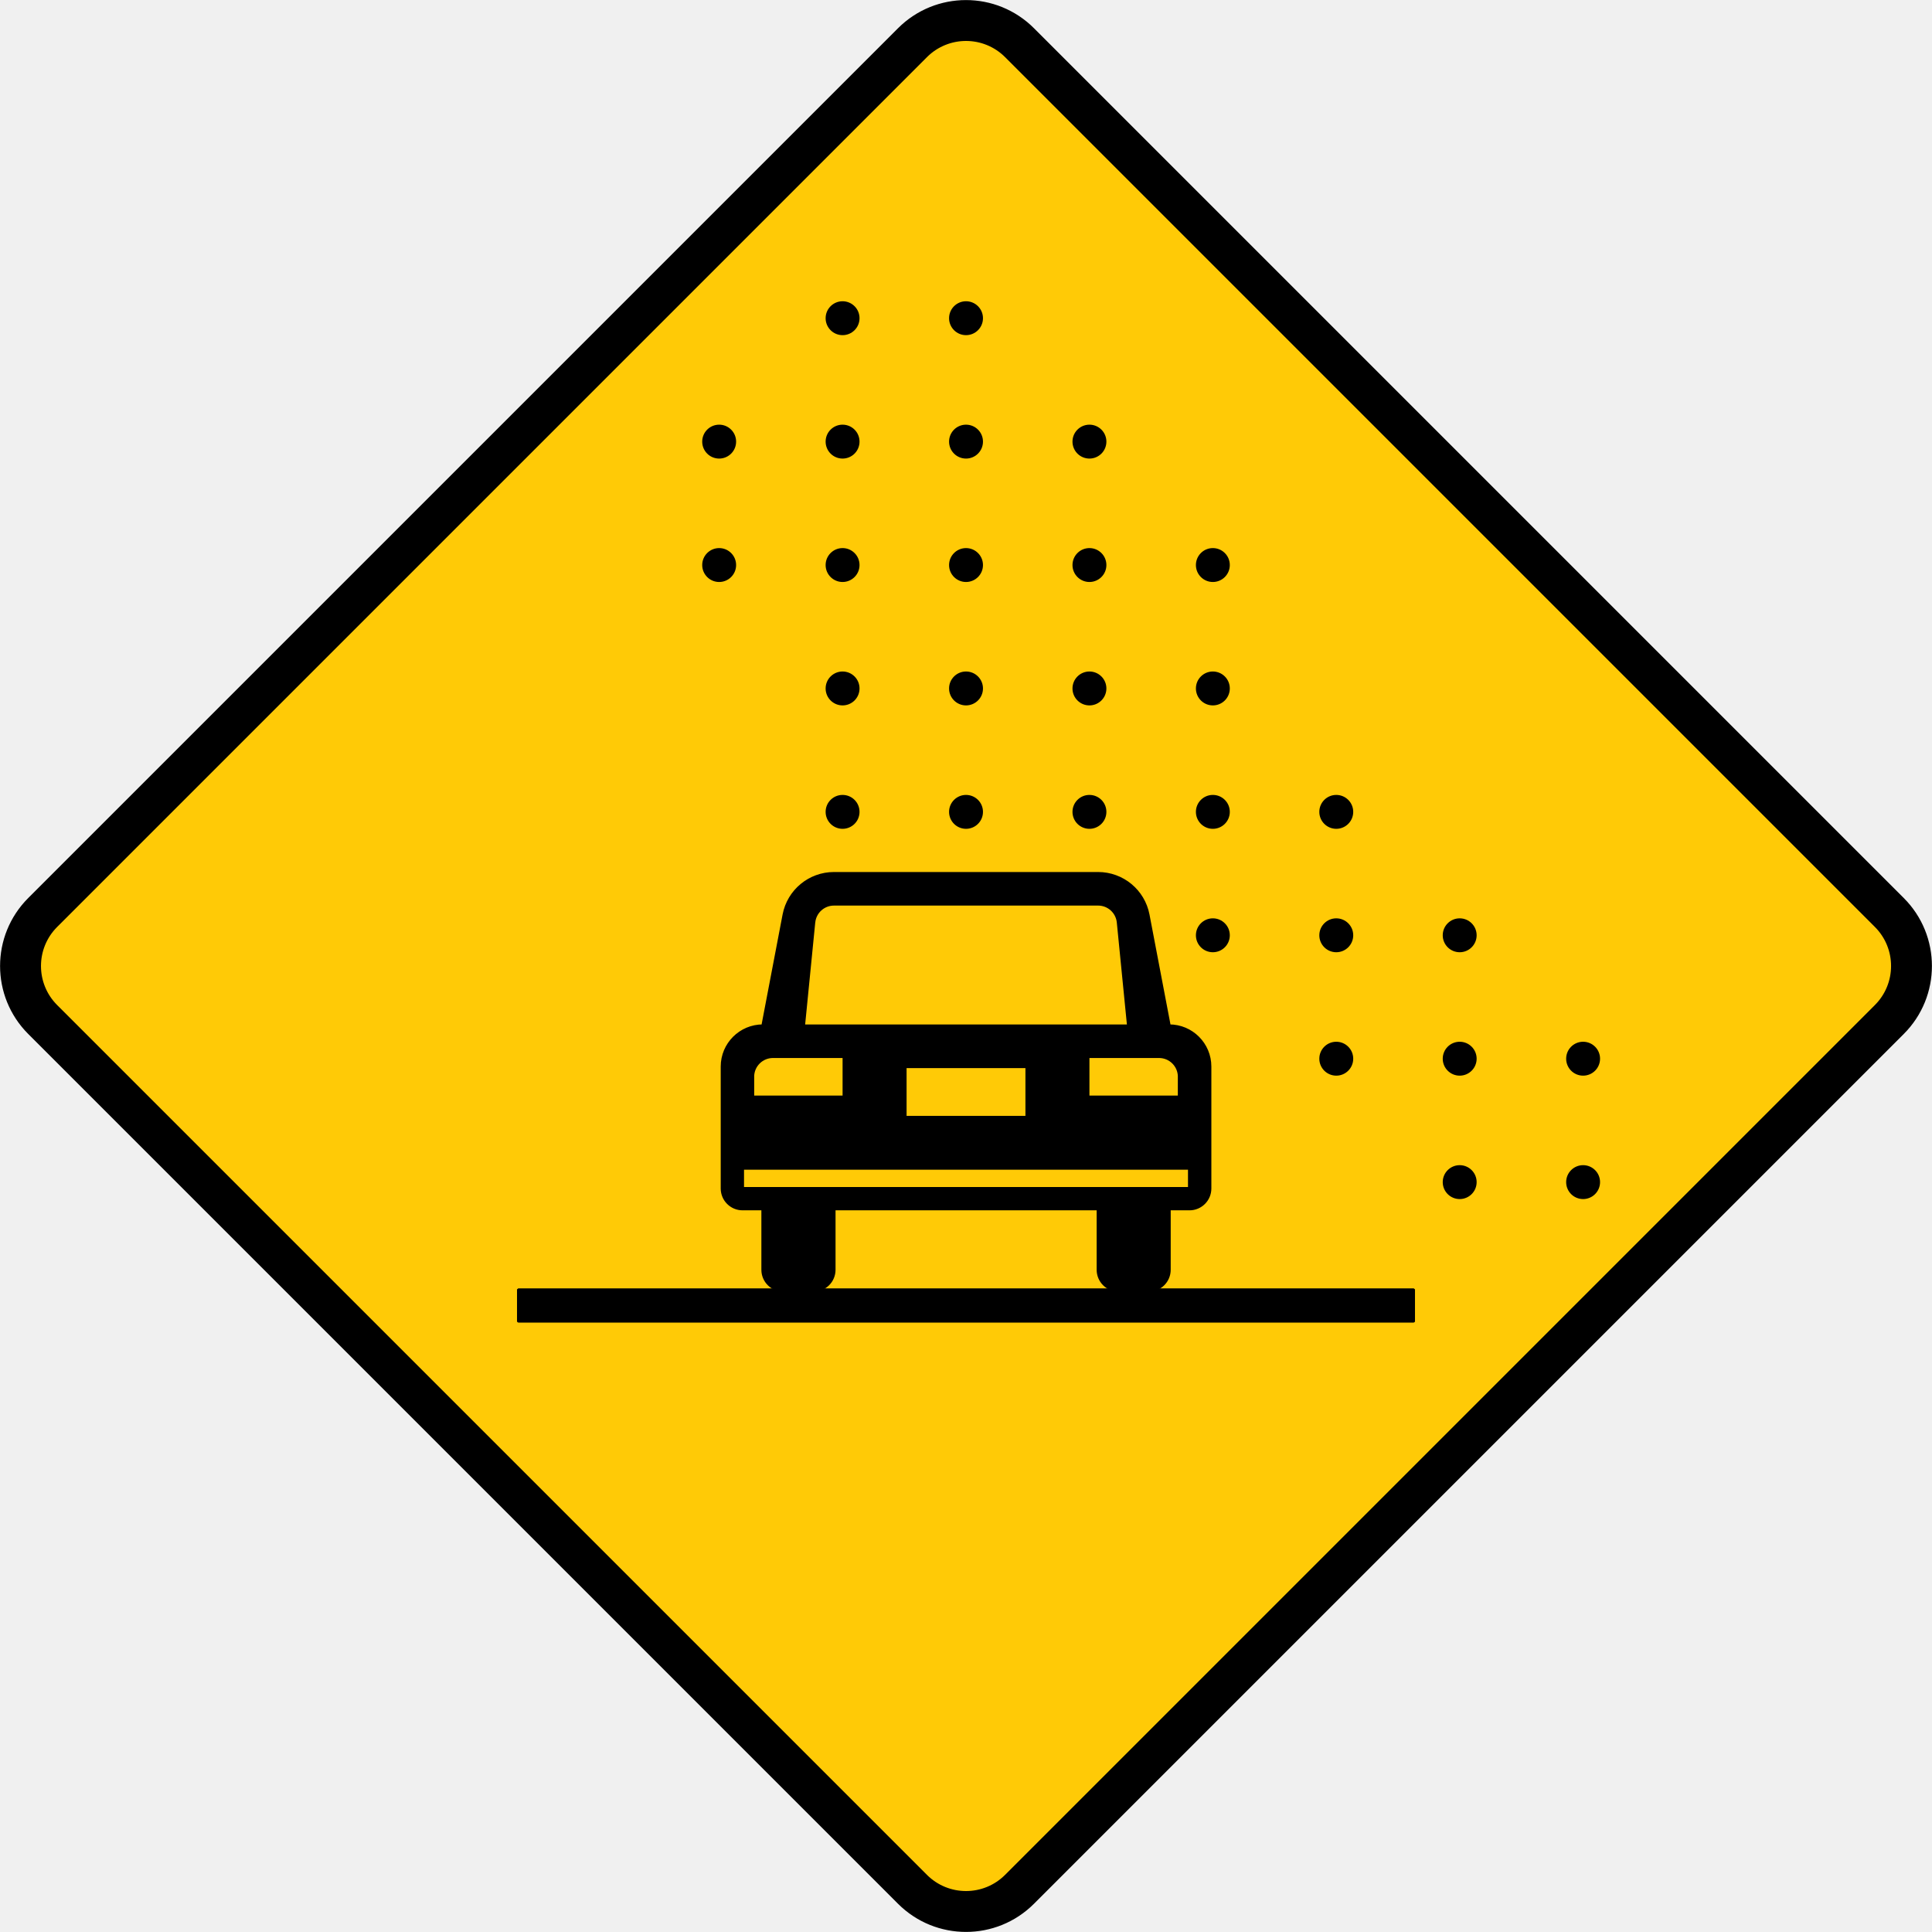
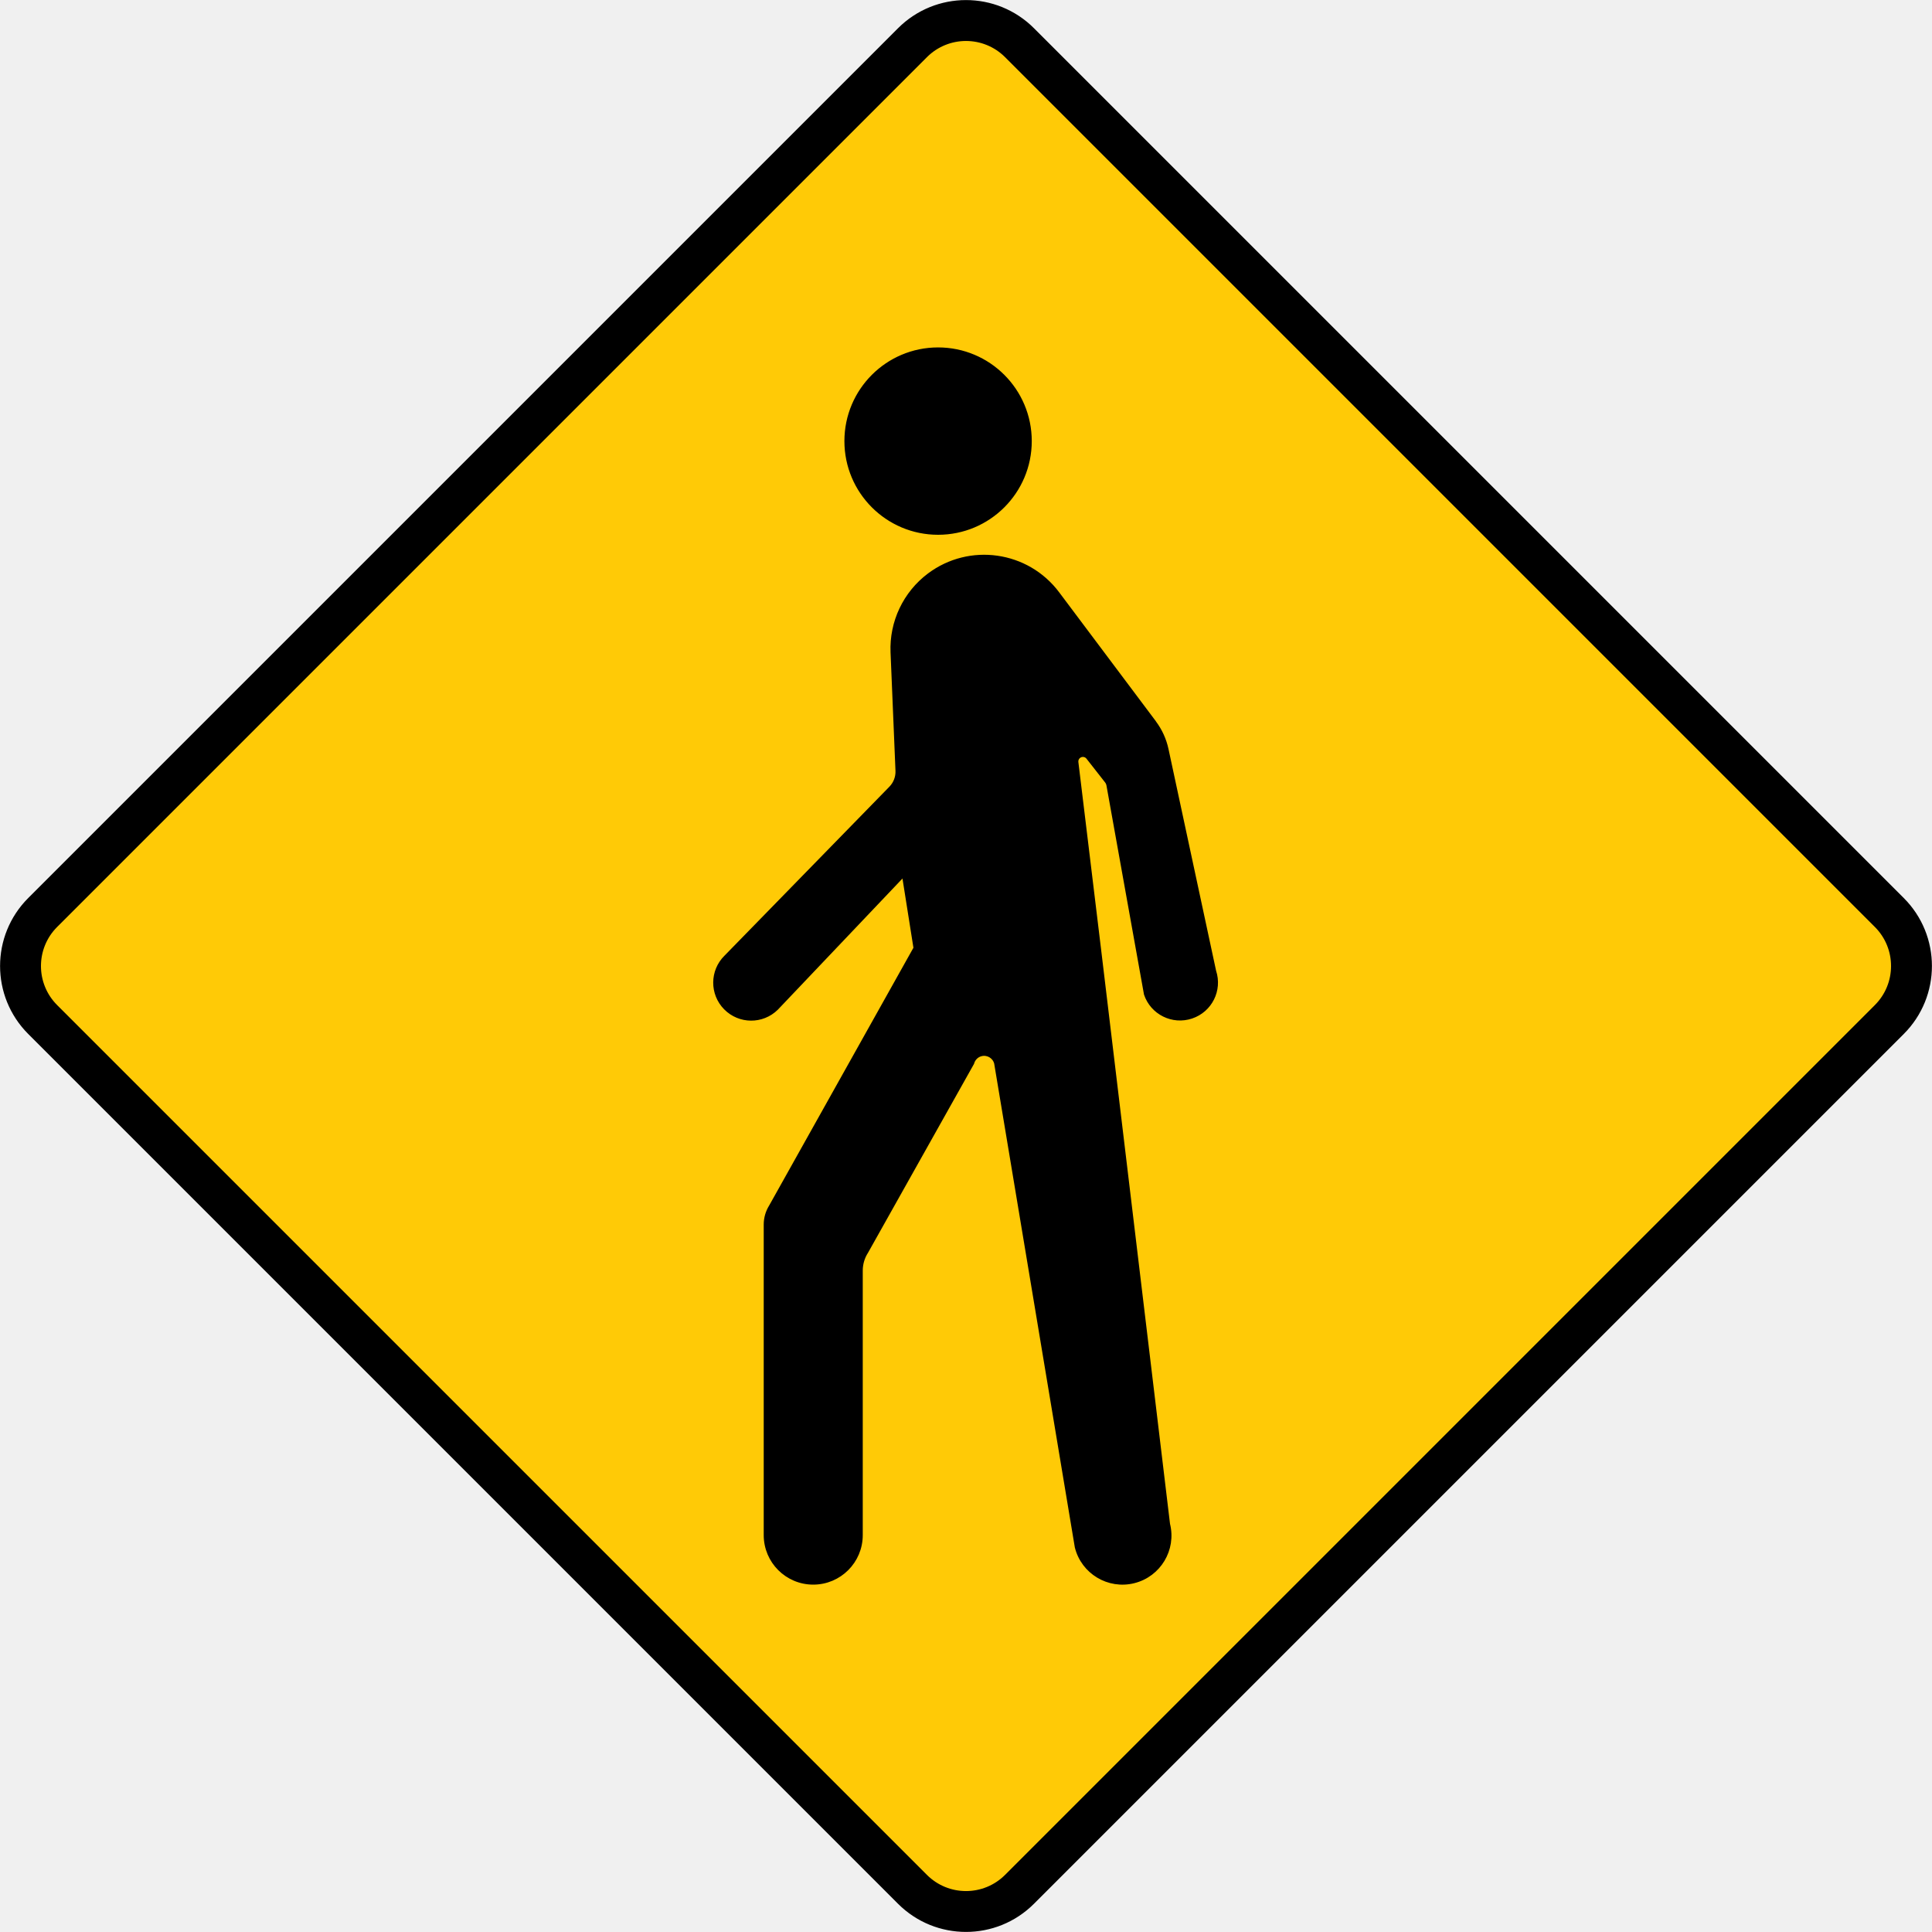
- <svg xmlns="http://www.w3.org/2000/svg" viewBox="0 0 634.783 634.783" version="1.1" id="svg163" width="634.783" height="634.783">
+ <svg xmlns="http://www.w3.org/2000/svg" version="1.1" viewBox="0 0 634.783 634.783" id="svg67" width="634.783" height="634.783">
  <defs id="defs4">
-     <style id="style2">.cls-1{fill:#fff;}.cls-1,.cls-2{stroke:#000;stroke-linecap:round;stroke-linejoin:round;}.cls-2{fill:none;}.cls-3{fill:#ffca06;}.cls-4{fill-rule:evenodd;}</style>
+     <style id="style2">
+       .cls-1 {
+         fill: #fff;
+       }
+ 
+       .cls-1, .cls-2 {
+         stroke: #000;
+         stroke-linecap: round;
+         stroke-linejoin: round;
+       }
+ 
+       .cls-2 {
+         fill: none;
+       }
+ 
+       .cls-3 {
+         fill: #ffca06;
+       }
+ 
+       .cls-4 {
+         fill-rule: evenodd;
+       }
+     </style>
  </defs>
-   <g id="sp_x5F_Fondo_del_tablero" transform="translate(-100.6407,-6.539917)">
+   <g id="sp_x5F_Fondo_del_tablero" transform="translate(-642.5805,-4.900809)">
    <g id="HATCH">
-       <rect class="cls-3" x="197.31" y="103.21" width="441.46" height="441.46" rx="18.65" ry="18.65" transform="rotate(-45,418.029,323.9367)" id="rect12" />
+       <rect class="cls-3" x="739.24" y="101.57" width="441.46" height="441.46" rx="18.65" ry="18.65" transform="rotate(-45,959.97,322.2974)" id="rect12" />
    </g>
  </g>
-   <g id="sp_x5F_Pictograma_y_filete" transform="translate(-100.6407,-6.539917)">
-     <g id="HATCH-2">
-       <path class="cls-4" d="M 431.22,622.9 717,337.12 c 7.28,-7.28 7.28,-19.09 0,-26.38 L 431.22,24.97 c -7.28,-7.28 -19.09,-7.28 -26.38,0 L 119.07,310.75 c -7.28,7.28 -7.28,19.09 0,26.38 l 285.78,285.78 c 7.28,7.28 19.09,7.28 26.38,0 m 8.79,8.79 285.78,-285.78 c 12.14,-12.14 12.14,-31.82 0,-43.97 L 440.02,16.18 C 427.88,4.04 408.2,4.04 396.05,16.18 L 110.27,301.95 c -12.14,12.14 -12.14,31.82 0,43.97 L 396.05,631.7 c 12.14,12.14 31.82,12.14 43.97,0 z" id="path16" />
+   <g id="sp_x5F_Pictograma_y_filete" transform="translate(-642.5805,-4.900809)">
+     <g id="HATCH-2" data-name="HATCH">
+       <path class="cls-4" d="m 973.16,621.26 285.78,-285.78 c 7.28,-7.28 7.28,-19.09 0,-26.38 L 973.16,23.33 c -7.28,-7.28 -19.09,-7.28 -26.38,0 L 661,309.11 c -7.28,7.28 -7.28,19.09 0,26.38 l 285.78,285.78 c 7.28,7.28 19.09,7.28 26.38,0 m 8.79,8.78 285.78,-285.78 c 12.14,-12.14 12.14,-31.82 0,-43.97 L 981.95,14.53 C 969.81,2.39 950.13,2.39 937.98,14.53 L 652.2,300.31 c -12.14,12.14 -12.14,31.82 0,43.97 l 285.78,285.78 c 12.14,12.14 31.82,12.14 43.97,0 z" id="path16" />
    </g>
-     <g id="HATCH-3">
-       <path class="cls-4" d="M 565.03,430.42 H 271.04 v 10.14 h 293.99 v -10.14 m 60.82,-76.03 c 0,-2.8 -2.27,-5.07 -5.07,-5.07 -2.8,0 -5.07,2.27 -5.07,5.07 0,2.8 2.27,5.07 5.07,5.07 2.8,0 5.07,-2.27 5.07,-5.07 m 0,40.55 c 0,-2.8 -2.27,-5.07 -5.07,-5.07 -2.8,0 -5.07,2.27 -5.07,5.07 0,2.8 2.27,5.07 5.07,5.07 2.8,0 5.07,-2.27 5.07,-5.07 M 382.55,273.29 c 0,-2.8 -2.27,-5.07 -5.07,-5.07 -2.8,0 -5.07,2.27 -5.07,5.07 0,2.8 2.27,5.07 5.07,5.07 2.8,0 5.07,-2.27 5.07,-5.07 m 0,-162.2 c 0,-2.8 -2.27,-5.07 -5.07,-5.07 -2.8,0 -5.07,2.27 -5.07,5.07 0,2.8 2.27,5.07 5.07,5.07 2.8,0 5.07,-2.27 5.07,-5.07 M 342,151.64 c 0,-2.8 -2.27,-5.07 -5.07,-5.07 -2.8,0 -5.07,2.27 -5.07,5.07 0,2.8 2.27,5.07 5.07,5.07 2.8,0 5.07,-2.27 5.07,-5.07 m 243.3,243.3 c 0,-2.8 -2.27,-5.07 -5.07,-5.07 -2.8,0 -5.07,2.27 -5.07,5.07 0,2.8 2.27,5.07 5.07,5.07 2.8,0 5.07,-2.27 5.07,-5.07 M 382.55,151.64 c 0,-2.8 -2.27,-5.07 -5.07,-5.07 -2.8,0 -5.07,2.27 -5.07,5.07 0,2.8 2.27,5.07 5.07,5.07 2.8,0 5.07,-2.27 5.07,-5.07 m 81.1,0 c 0,-2.8 -2.27,-5.07 -5.07,-5.07 -2.8,0 -5.07,2.27 -5.07,5.07 0,2.8 2.27,5.07 5.07,5.07 2.8,0 5.07,-2.27 5.07,-5.07 M 423.1,111.09 c 0,-2.8 -2.27,-5.07 -5.07,-5.07 -2.8,0 -5.07,2.27 -5.07,5.07 0,2.8 2.27,5.07 5.07,5.07 2.8,0 5.07,-2.27 5.07,-5.07 m 0,40.55 c 0,-2.8 -2.27,-5.07 -5.07,-5.07 -2.8,0 -5.07,2.27 -5.07,5.07 0,2.8 2.27,5.07 5.07,5.07 2.8,0 5.07,-2.27 5.07,-5.07 m 65.03,208.69 v 6.68 h -30.04 v -13.35 h 23.37 c 3.69,0 6.68,2.99 6.68,6.68 m -140.2,-0.01 v 6.68 c 0,0 30.04,0 30.04,0 v -13.35 h -23.37 c -3.69,0 -6.68,2.99 -6.68,6.68 m 50.08,-3.35 h 40.06 v 16.69 h -40.06 v -16.69 m 70.09,73.43 h 10.01 c 3.69,0 6.68,-2.99 6.68,-6.68 v -20.03 h 6.68 c 3.69,0 6.68,-2.99 6.68,-6.68 v -40.06 c 0,-7.37 -5.98,-13.35 -13.35,-13.35 l -6.97,-36.51 c -1.5,-7.87 -8.38,-13.56 -16.39,-13.56 h -86.79 c -8.01,0 -14.89,5.69 -16.39,13.56 l -6.97,36.51 c -7.37,0 -13.35,5.98 -13.35,13.35 v 40.06 c 0,3.69 2.99,6.68 6.68,6.68 h 6.68 v 20.03 c 0,3.69 2.99,6.68 6.68,6.68 h 10.01 c 3.69,0 6.68,-2.99 6.68,-6.68 v -20.03 h 86.79 v 20.03 c 0,3.69 2.99,6.68 6.68,6.68 M 368,309.6 l -3.37,34.04 h 106.82 l -3.37,-34.04 c -0.34,-3.42 -3.21,-6.02 -6.64,-6.02 h -86.79 c -3.43,0 -6.31,2.6 -6.64,6.02 m 123.46,87.44 v -6.68 H 344.6 v 6.68 H 491.47 M 342,192.19 c 0,-2.8 -2.27,-5.07 -5.07,-5.07 -2.8,0 -5.07,2.27 -5.07,5.07 0,2.8 2.27,5.07 5.07,5.07 2.8,0 5.07,-2.27 5.07,-5.07 m 243.3,121.65 c 0,-2.8 -2.27,-5.07 -5.07,-5.07 -2.8,0 -5.07,2.27 -5.07,5.07 0,2.8 2.27,5.07 5.07,5.07 2.8,0 5.07,-2.27 5.07,-5.07 m 0,40.55 c 0,-2.8 -2.27,-5.07 -5.07,-5.07 -2.8,0 -5.07,2.27 -5.07,5.07 0,2.8 2.27,5.07 5.07,5.07 2.8,0 5.07,-2.27 5.07,-5.07 m -40.55,0 c 0,-2.8 -2.27,-5.07 -5.07,-5.07 -2.8,0 -5.07,2.27 -5.07,5.07 0,2.8 2.27,5.07 5.07,5.07 2.8,0 5.07,-2.27 5.07,-5.07 m 0,-81.1 c 0,-2.8 -2.27,-5.07 -5.07,-5.07 -2.8,0 -5.07,2.27 -5.07,5.07 0,2.8 2.27,5.07 5.07,5.07 2.8,0 5.07,-2.27 5.07,-5.07 m 0,40.55 c 0,-2.8 -2.27,-5.07 -5.07,-5.07 -2.8,0 -5.07,2.27 -5.07,5.07 0,2.8 2.27,5.07 5.07,5.07 2.8,0 5.07,-2.27 5.07,-5.07 m -40.55,0 c 0,-2.8 -2.27,-5.07 -5.07,-5.07 -2.8,0 -5.07,2.27 -5.07,5.07 0,2.8 2.27,5.07 5.07,5.07 2.8,0 5.07,-2.27 5.07,-5.07 m 0,-121.65 c 0,-2.8 -2.27,-5.07 -5.07,-5.07 -2.8,0 -5.07,2.27 -5.07,5.07 0,2.8 2.27,5.07 5.07,5.07 2.8,0 5.07,-2.27 5.07,-5.07 m 0,40.55 c 0,-2.8 -2.27,-5.07 -5.07,-5.07 -2.8,0 -5.07,2.27 -5.07,5.07 0,2.8 2.27,5.07 5.07,5.07 2.8,0 5.07,-2.27 5.07,-5.07 m 0,40.55 c 0,-2.8 -2.27,-5.07 -5.07,-5.07 -2.8,0 -5.07,2.27 -5.07,5.07 0,2.8 2.27,5.07 5.07,5.07 2.8,0 5.07,-2.27 5.07,-5.07 m -40.55,-81.1 c 0,-2.8 -2.27,-5.07 -5.07,-5.07 -2.8,0 -5.07,2.27 -5.07,5.07 0,2.8 2.27,5.07 5.07,5.07 2.8,0 5.07,-2.27 5.07,-5.07 m 0,40.55 c 0,-2.8 -2.27,-5.07 -5.07,-5.07 -2.8,0 -5.07,2.27 -5.07,5.07 0,2.8 2.27,5.07 5.07,5.07 2.8,0 5.07,-2.27 5.07,-5.07 m 0,40.55 c 0,-2.8 -2.27,-5.07 -5.07,-5.07 -2.8,0 -5.07,2.27 -5.07,5.07 0,2.8 2.27,5.07 5.07,5.07 2.8,0 5.07,-2.27 5.07,-5.07 m -40.55,-81.1 c 0,-2.8 -2.27,-5.07 -5.07,-5.07 -2.8,0 -5.07,2.27 -5.07,5.07 0,2.8 2.27,5.07 5.07,5.07 2.8,0 5.07,-2.27 5.07,-5.07 m 0,40.55 c 0,-2.8 -2.27,-5.07 -5.07,-5.07 -2.8,0 -5.07,2.27 -5.07,5.07 0,2.8 2.27,5.07 5.07,5.07 2.8,0 5.07,-2.27 5.07,-5.07 m 0,40.55 c 0,-2.8 -2.27,-5.07 -5.07,-5.07 -2.8,0 -5.07,2.27 -5.07,5.07 0,2.8 2.27,5.07 5.07,5.07 2.8,0 5.07,-2.27 5.07,-5.07 m -40.55,-81.1 c 0,-2.8 -2.27,-5.07 -5.07,-5.07 -2.8,0 -5.07,2.27 -5.07,5.07 0,2.8 2.27,5.07 5.07,5.07 2.8,0 5.07,-2.27 5.07,-5.07 m 0,40.55 c 0,-2.8 -2.27,-5.07 -5.07,-5.07 -2.8,0 -5.07,2.27 -5.07,5.07 0,2.8 2.27,5.07 5.07,5.07 2.8,0 5.07,-2.27 5.07,-5.07 z" id="path19" />
+     <g id="HATCH-3" data-name="HATCH">
+       <path class="cls-4" d="m 1021.97,242.19 -31.8,-42.4 c -10.03,-13.38 -29.02,-16.09 -42.4,-6.06 -7.98,5.99 -12.5,15.52 -12.09,25.49 l 1.62,38.92 c 0.09,2.08 -0.69,4.11 -2.15,5.6 l -54.17,55.51 c -4.71,4.64 -4.76,12.22 -0.11,16.93 4.64,4.71 12.22,4.76 16.93,0.11 l 40.95,-43.1 c 0.07,-0.08 0.17,-0.13 0.28,-0.15 0.27,-0.04 0.52,0.14 0.56,0.41 l 3.63,22.94 -47.48,84.83 c -1.13,1.81 -1.73,3.89 -1.73,6.02 v 102.04 c 0,8.71 7.06,15.77 15.77,15.77 8.71,0 15.77,-7.06 15.77,-15.77 v -86.9 c 0,-2.17 0.62,-4.3 1.8,-6.13 l 34.8,-62.01 c 0.36,-1.37 1.43,-2.45 2.8,-2.8 2.09,-0.54 4.22,0.71 4.77,2.8 l 26.5,158.99 c 2.09,8.36 10.56,13.45 18.93,11.36 8.36,-2.09 13.45,-10.56 11.36,-18.93 l -22.71,-189.27 -7.41,-61.11 c -0.07,-0.71 0.25,-1.4 0.83,-1.81 0.9,-0.64 2.15,-0.43 2.79,0.47 l 5.98,7.63 c 0.33,0.39 0.54,0.86 0.63,1.36 l 12.32,68.62 c 2.11,6.26 8.9,9.63 15.17,7.52 6.24,-2.1 9.61,-8.84 7.55,-15.09 l -15.65,-72.9 c -0.69,-3.21 -2.07,-6.23 -4.04,-8.86 m -40.89,-92.39 c 0,-16.72 -13.56,-30.28 -30.28,-30.28 -16.72,0 -30.28,13.56 -30.28,30.28 0,16.72 13.56,30.28 30.28,30.28 16.72,0 30.28,-13.56 30.28,-30.28 z" id="path19" />
    </g>
    <g id="LWPOLYLINE">
-       <rect class="cls-2" x="197.31" y="103.21" width="441.46" height="441.46" rx="18.65" ry="18.65" transform="rotate(-45,418.029,323.9367)" id="rect22" />
+       <rect class="cls-2" x="726.81" y="89.13" width="466.33" height="466.33" rx="31.09" ry="31.09" transform="rotate(-45,959.97,322.2974)" id="rect22" />
    </g>
-     <g id="LWPOLYLINE-2">
-       <rect class="cls-2" x="184.87" y="90.77" width="466.33" height="466.33" rx="31.09" ry="31.09" transform="rotate(-45,418.029,323.9367)" id="rect25" />
+     <g id="LWPOLYLINE-2" data-name="LWPOLYLINE">
+       <rect class="cls-2" x="739.24" y="101.57" width="441.46" height="441.46" rx="18.65" ry="18.65" transform="rotate(-45,959.97,322.2974)" id="rect25" />
    </g>
-     <g id="LWPOLYLINE-3">
-       <polyline class="cls-2" points="398.01 356.99 438.06 356.99 438.06 373.68 398.01 373.68 398.01 356.99" id="polyline28" />
-     </g>
-     <g id="LWPOLYLINE-4">
-       <rect class="cls-2" x="344.6" y="390.37" width="146.87" height="6.68" id="rect31" />
-     </g>
-     <g id="LWPOLYLINE-5">
-       <path class="cls-2" d="m 488.13,360.33 v 6.68 h -30.04 v -13.35 h 23.37 c 3.69,0 6.68,2.99 6.68,6.68 z" id="path34" />
-     </g>
-     <g id="LWPOLYLINE-6">
-       <path class="cls-2" d="m 368,309.6 -3.37,34.04 h 106.82 l -3.37,-34.04 c -0.34,-3.42 -3.21,-6.02 -6.64,-6.02 h -86.79 c -3.43,0 -6.31,2.6 -6.64,6.02 z" id="path37" />
-     </g>
-     <g id="LWPOLYLINE-7">
-       <path class="cls-2" d="m 468.1,430.42 h 10.01 c 3.69,0 6.68,-2.99 6.68,-6.68 v -20.03 h 6.68 c 3.69,0 6.68,-2.99 6.68,-6.68 v -40.06 c 0,-7.37 -5.98,-13.35 -13.35,-13.35 l -6.97,-36.51 c -1.5,-7.87 -8.38,-13.56 -16.39,-13.56 h -86.79 c -8.01,0 -14.89,5.69 -16.39,13.56 l -6.97,36.51 c -7.37,0 -13.35,5.98 -13.35,13.35 v 40.06 c 0,3.69 2.99,6.68 6.68,6.68 h 6.68 v 20.03 c 0,3.69 2.99,6.68 6.68,6.68 h 10.01 c 3.69,0 6.68,-2.99 6.68,-6.68 v -20.03 h 86.79 v 20.03 c 0,3.69 2.99,6.68 6.68,6.68 z" id="path40" />
-     </g>
-     <g id="LWPOLYLINE-8">
-       <path class="cls-2" d="m 347.94,360.33 v 6.68 c 0,0 30.04,0 30.04,0 v -13.35 h -23.37 c -3.69,0 -6.68,2.99 -6.68,6.68 z" id="path43" />
-     </g>
-     <g id="LWPOLYLINE-9">
-       <rect class="cls-2" x="271.04" y="430.42" width="293.99" height="10.14" id="rect46" />
-     </g>
-     <g id="LWPOLYLINE-10">
-       <rect class="cls-2" x="271.04" y="430.42" width="293.99" height="10.14" id="rect49" />
+     <g id="LWPOLYLINE-3" data-name="LWPOLYLINE">
+       <path class="cls-2" d="m 1021.97,242.19 -31.8,-42.4 c -10.03,-13.38 -29.02,-16.09 -42.4,-6.06 -7.98,5.99 -12.5,15.52 -12.09,25.49 l 1.62,38.92 c 0.09,2.08 -0.69,4.11 -2.15,5.6 l -54.17,55.51 c -4.71,4.64 -4.76,12.22 -0.11,16.93 4.65,4.71 12.22,4.76 16.93,0.11 l 40.95,-43.1 c 0.07,-0.08 0.17,-0.13 0.28,-0.15 0.27,-0.04 0.52,0.14 0.56,0.41 l 3.63,22.94 -47.48,84.83 c -1.13,1.81 -1.73,3.89 -1.73,6.02 v 102.04 c 0,8.71 7.06,15.77 15.77,15.77 8.71,0 15.77,-7.06 15.77,-15.77 v -86.9 c 0,-2.17 0.62,-4.3 1.8,-6.13 l 34.8,-62.01 c 0.36,-1.37 1.43,-2.45 2.8,-2.8 2.09,-0.54 4.22,0.71 4.77,2.8 l 26.5,158.99 c 2.09,8.36 10.56,13.45 18.93,11.36 8.37,-2.09 13.45,-10.56 11.36,-18.93 l -22.71,-189.27 -7.41,-61.11 c -0.07,-0.71 0.25,-1.4 0.83,-1.81 0.9,-0.64 2.15,-0.43 2.79,0.47 l 5.98,7.63 c 0.33,0.39 0.54,0.86 0.63,1.36 l 12.32,68.62 c 2.11,6.26 8.9,9.63 15.17,7.52 6.27,-2.11 9.61,-8.84 7.55,-15.09 l -15.65,-72.9 c -0.69,-3.21 -2.07,-6.23 -4.04,-8.86 z" id="path28" />
    </g>
    <g id="CIRCLE">
-       <circle class="cls-2" cx="377.48" cy="232.74" r="5.07" id="circle52" />
-     </g>
-     <g id="CIRCLE-2">
-       <circle class="cls-2" cx="377.48" cy="192.19" r="5.07" id="circle55" />
-     </g>
-     <g id="CIRCLE-3">
-       <circle class="cls-2" cx="418.04" cy="273.29" r="5.07" id="circle58" />
-     </g>
-     <g id="CIRCLE-4">
-       <circle class="cls-2" cx="418.04" cy="232.74" r="5.07" id="circle61" />
-     </g>
-     <g id="CIRCLE-5">
-       <circle class="cls-2" cx="418.04" cy="192.19" r="5.07" id="circle64" />
-     </g>
-     <g id="CIRCLE-6">
-       <circle class="cls-2" cx="458.59" cy="273.29" r="5.07" id="circle67" />
-     </g>
-     <g id="CIRCLE-7">
-       <circle class="cls-2" cx="458.59" cy="232.74" r="5.07" id="circle70" />
-     </g>
-     <g id="CIRCLE-8">
-       <circle class="cls-2" cx="458.59" cy="192.19" r="5.07" id="circle73" />
-     </g>
-     <g id="CIRCLE-9">
-       <circle class="cls-2" cx="499.14" cy="273.29" r="5.07" id="circle76" />
-     </g>
-     <g id="CIRCLE-10">
-       <circle class="cls-2" cx="499.14" cy="232.74" r="5.07" id="circle79" />
-     </g>
-     <g id="CIRCLE-11">
-       <circle class="cls-2" cx="499.14" cy="192.19" r="5.07" id="circle82" />
-     </g>
-     <g id="CIRCLE-12">
-       <circle class="cls-2" cx="499.14" cy="313.84" r="5.07" id="circle85" />
-     </g>
-     <g id="CIRCLE-13">
-       <circle class="cls-2" cx="539.69" cy="313.84" r="5.07" id="circle88" />
-     </g>
-     <g id="CIRCLE-14">
-       <circle class="cls-2" cx="539.69" cy="273.29" r="5.07" id="circle91" />
-     </g>
-     <g id="CIRCLE-15">
-       <circle class="cls-2" cx="539.69" cy="354.39" r="5.07" id="circle94" />
-     </g>
-     <g id="CIRCLE-16">
-       <circle class="cls-2" cx="580.24" cy="354.39" r="5.07" id="circle97" />
-     </g>
-     <g id="CIRCLE-17">
-       <circle class="cls-2" cx="580.24" cy="313.84" r="5.07" id="circle100" />
-     </g>
-     <g id="CIRCLE-18">
-       <circle class="cls-2" cx="336.93" cy="192.19" r="5.07" id="circle103" />
-     </g>
-     <g id="CIRCLE-19">
-       <circle class="cls-2" cx="418.04" cy="151.64" r="5.07" id="circle106" />
-     </g>
-     <g id="CIRCLE-20">
-       <circle class="cls-2" cx="418.04" cy="111.09" r="5.07" id="circle109" />
-     </g>
-     <g id="CIRCLE-21">
-       <circle class="cls-2" cx="458.59" cy="151.64" r="5.07" id="circle112" />
-     </g>
-     <g id="CIRCLE-22">
-       <circle class="cls-2" cx="377.48" cy="151.64" r="5.07" id="circle115" />
-     </g>
-     <g id="CIRCLE-23">
-       <circle class="cls-2" cx="580.24" cy="394.94" r="5.07" id="circle118" />
-     </g>
-     <g id="CIRCLE-24">
-       <circle class="cls-2" cx="336.93" cy="151.64" r="5.07" id="circle121" />
-     </g>
-     <g id="CIRCLE-25">
-       <circle class="cls-2" cx="377.48" cy="111.09" r="5.07" id="circle124" />
-     </g>
-     <g id="CIRCLE-26">
-       <circle class="cls-2" cx="377.48" cy="273.29" r="5.07" id="circle127" />
-     </g>
-     <g id="CIRCLE-27">
-       <circle class="cls-2" cx="620.79" cy="394.94" r="5.07" id="circle130" />
-     </g>
-     <g id="CIRCLE-28">
-       <circle class="cls-2" cx="620.79" cy="354.39" r="5.07" id="circle133" />
+       <circle class="cls-2" cx="950.8" cy="149.83" r="30.28" id="circle31" />
    </g>
  </g>
</svg>
